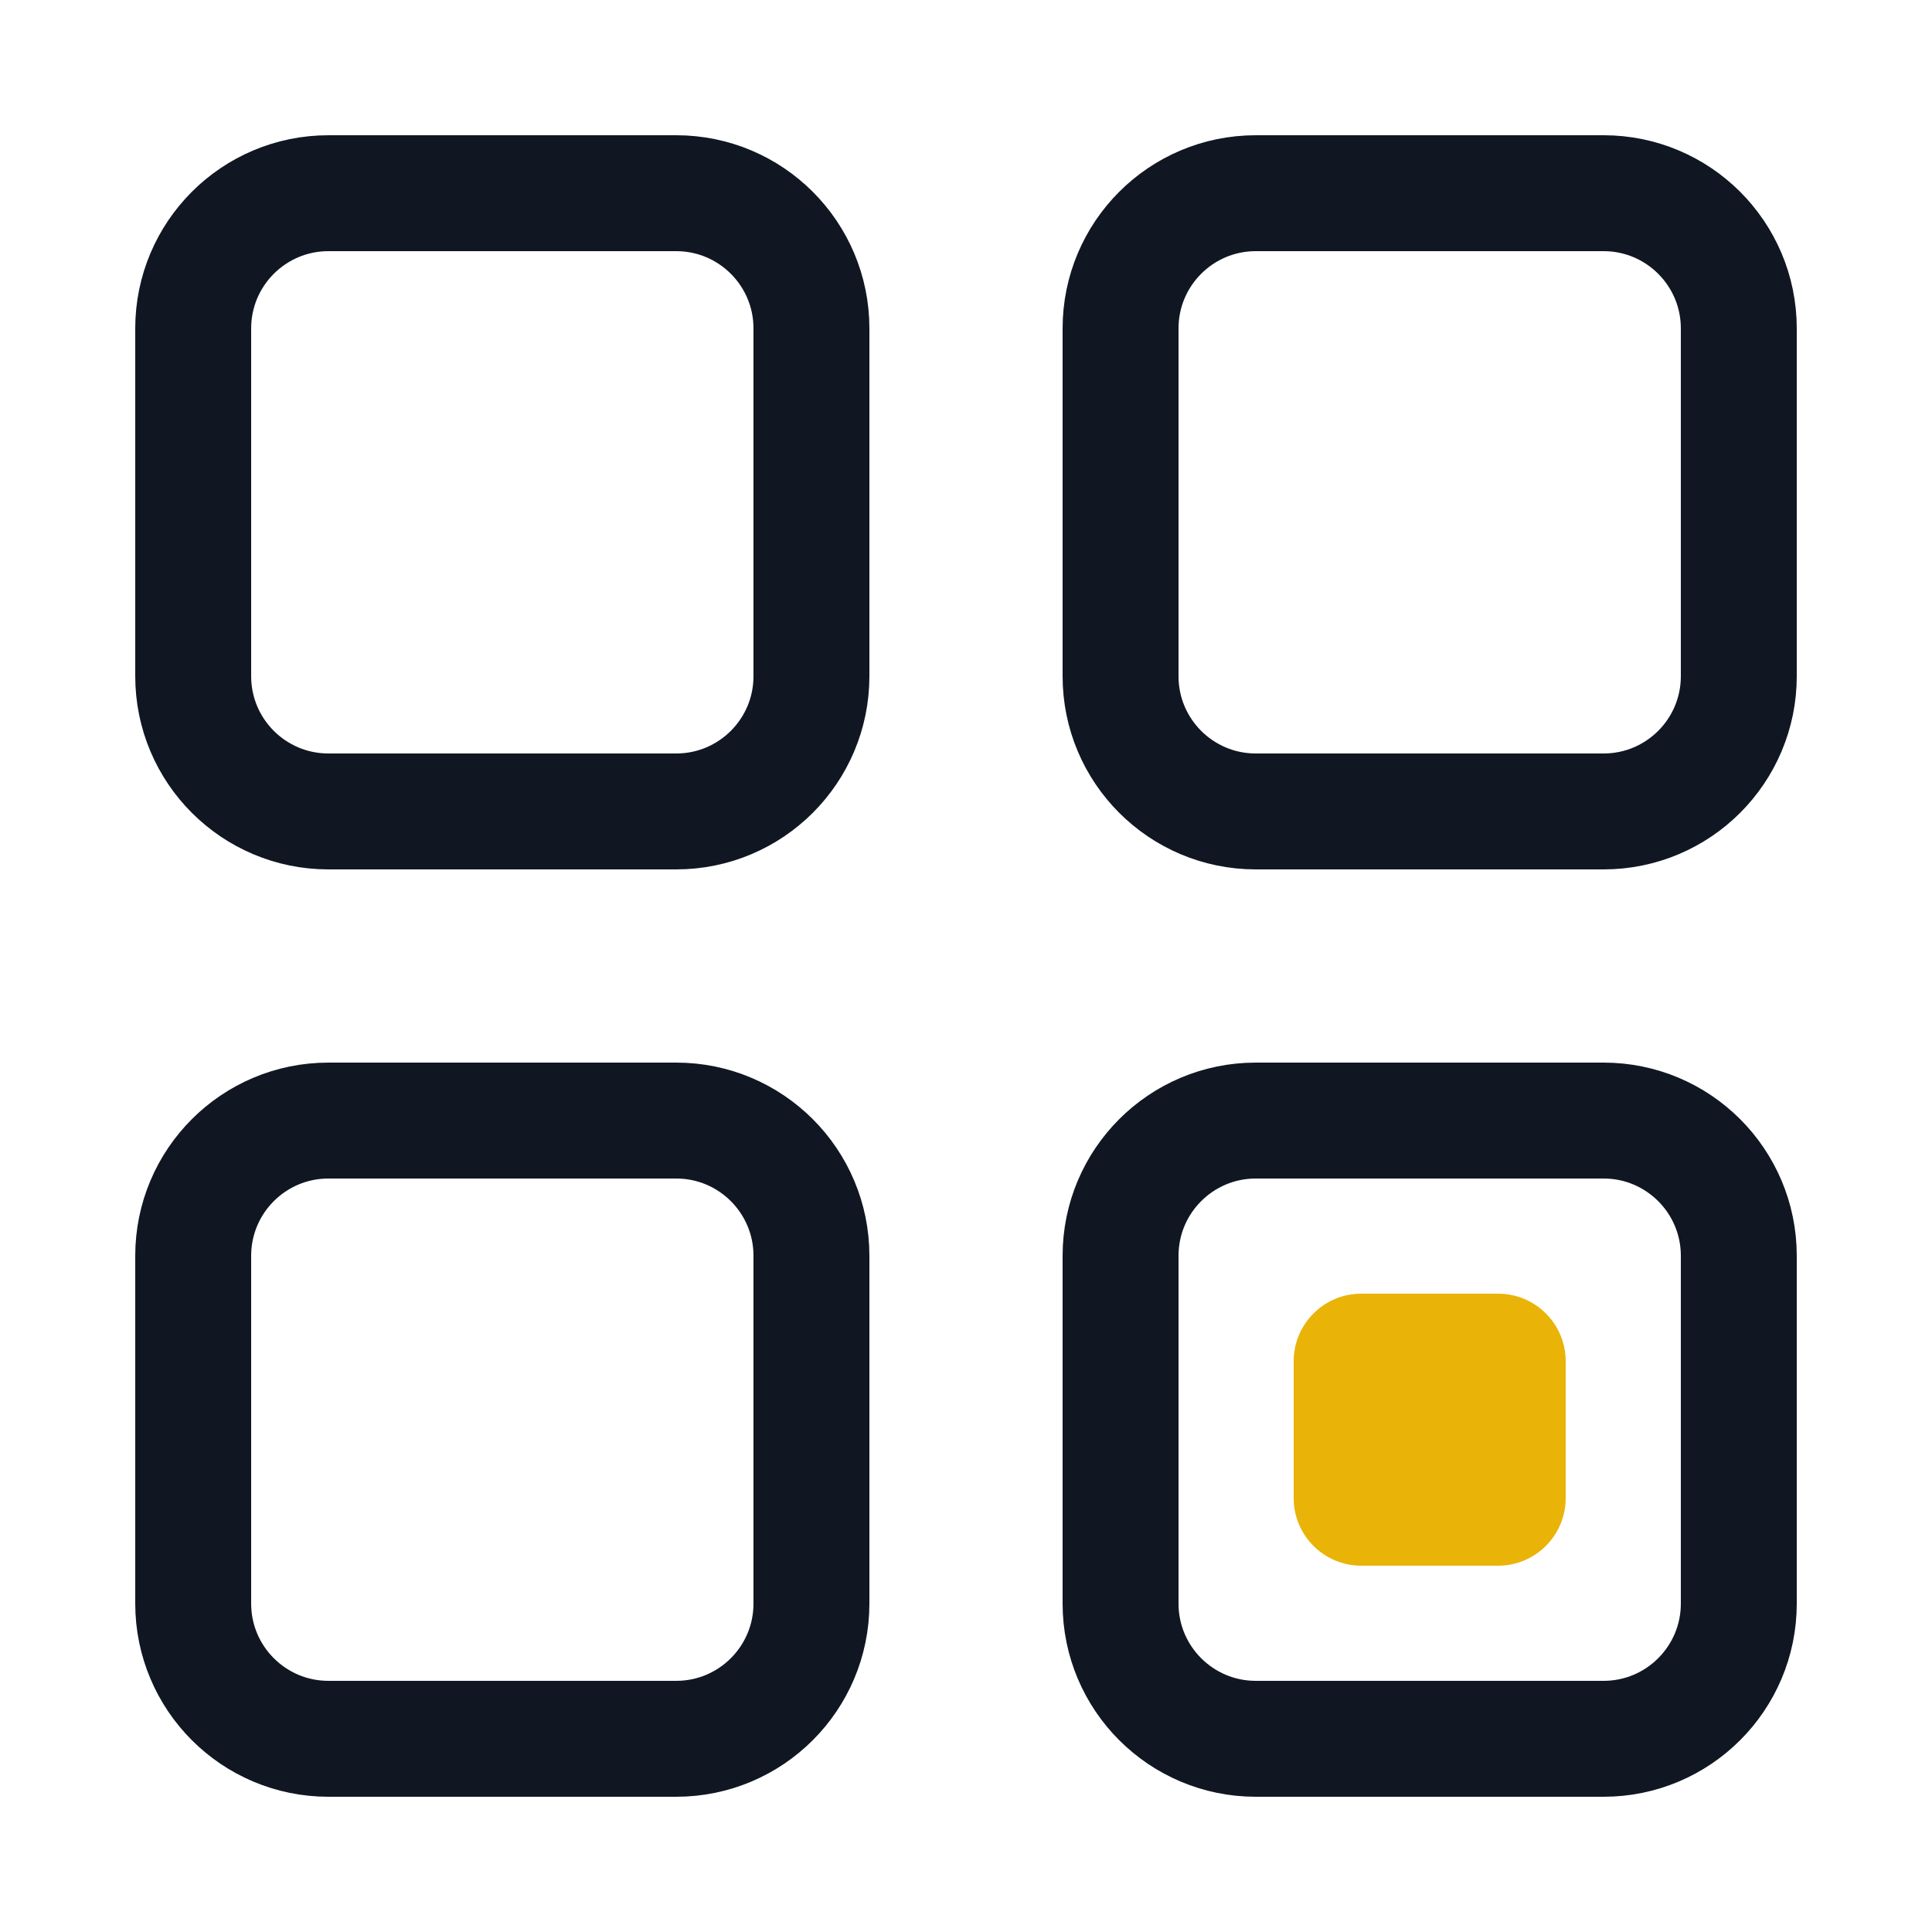
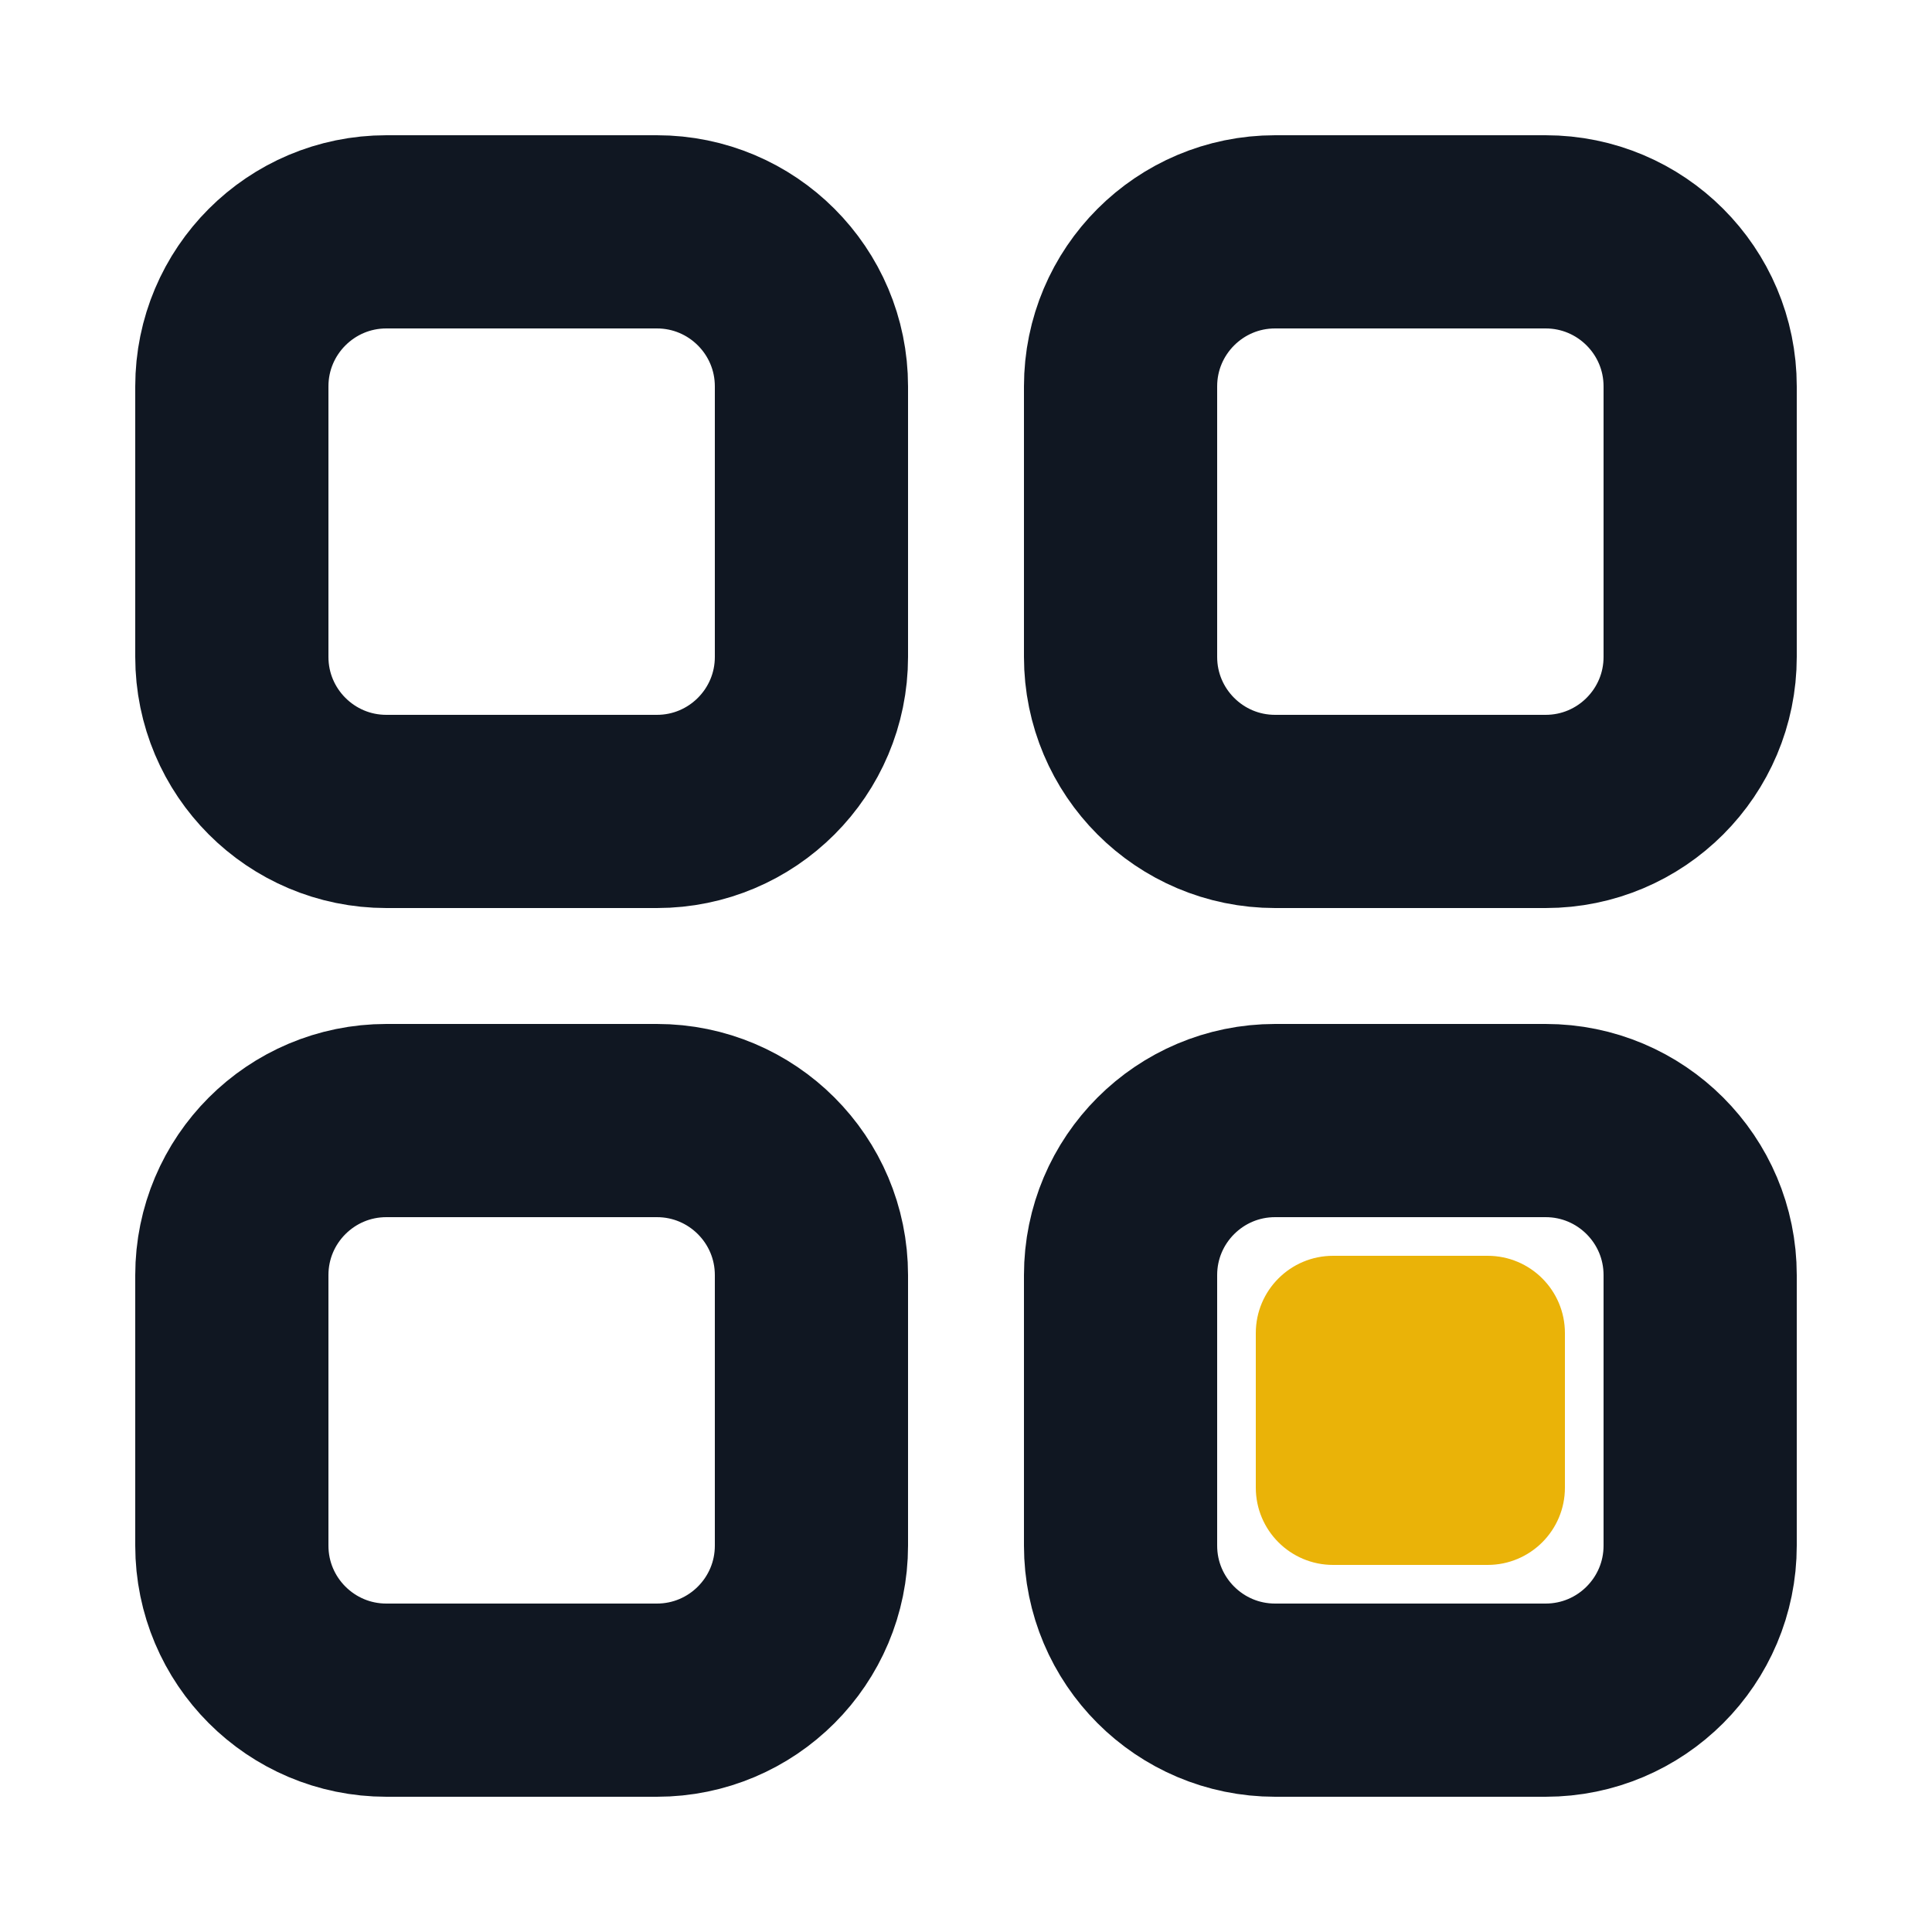
<svg xmlns="http://www.w3.org/2000/svg" viewBox="0 0 100 100">
  <style>
-     .cell { fill: none; stroke: #101722; stroke-width: 6 }
-     .dot { fill: #EAB308 }
-     @media (prefers-color-scheme: dark) { .cell { stroke: #F2F5F9 } .dot { fill: #EAB308 } }
+     .cell { fill: none; stroke: #101722; stroke-width: 10; stroke-linejoin: round }
+     .node { fill: #EAB308 }
+     @media (prefers-color-scheme: dark) { .cell { stroke: #F2F5F9 } }
  </style>
-   <rect class="cell" x="10" y="10" width="32" height="32" rx="7" />
-   <rect class="cell" x="58" y="10" width="32" height="32" rx="7" />
-   <rect class="cell" x="10" y="58" width="32" height="32" rx="7" />
-   <rect class="cell" x="58" y="58" width="32" height="32" rx="7" />
-   <rect class="dot" x="66.96" y="66.96" width="14.08" height="14.08" rx="3.5" />
+   <rect class="cell" x="12" y="12" width="30" height="30" rx="8" />
+   <rect class="cell" x="58" y="12" width="30" height="30" rx="8" />
+   <rect class="cell" x="12" y="58" width="30" height="30" rx="8" />
+   <rect class="cell" x="58" y="58" width="30" height="30" rx="8" />
+   <rect class="node" x="65" y="65" width="16" height="16" rx="4" />
</svg>
